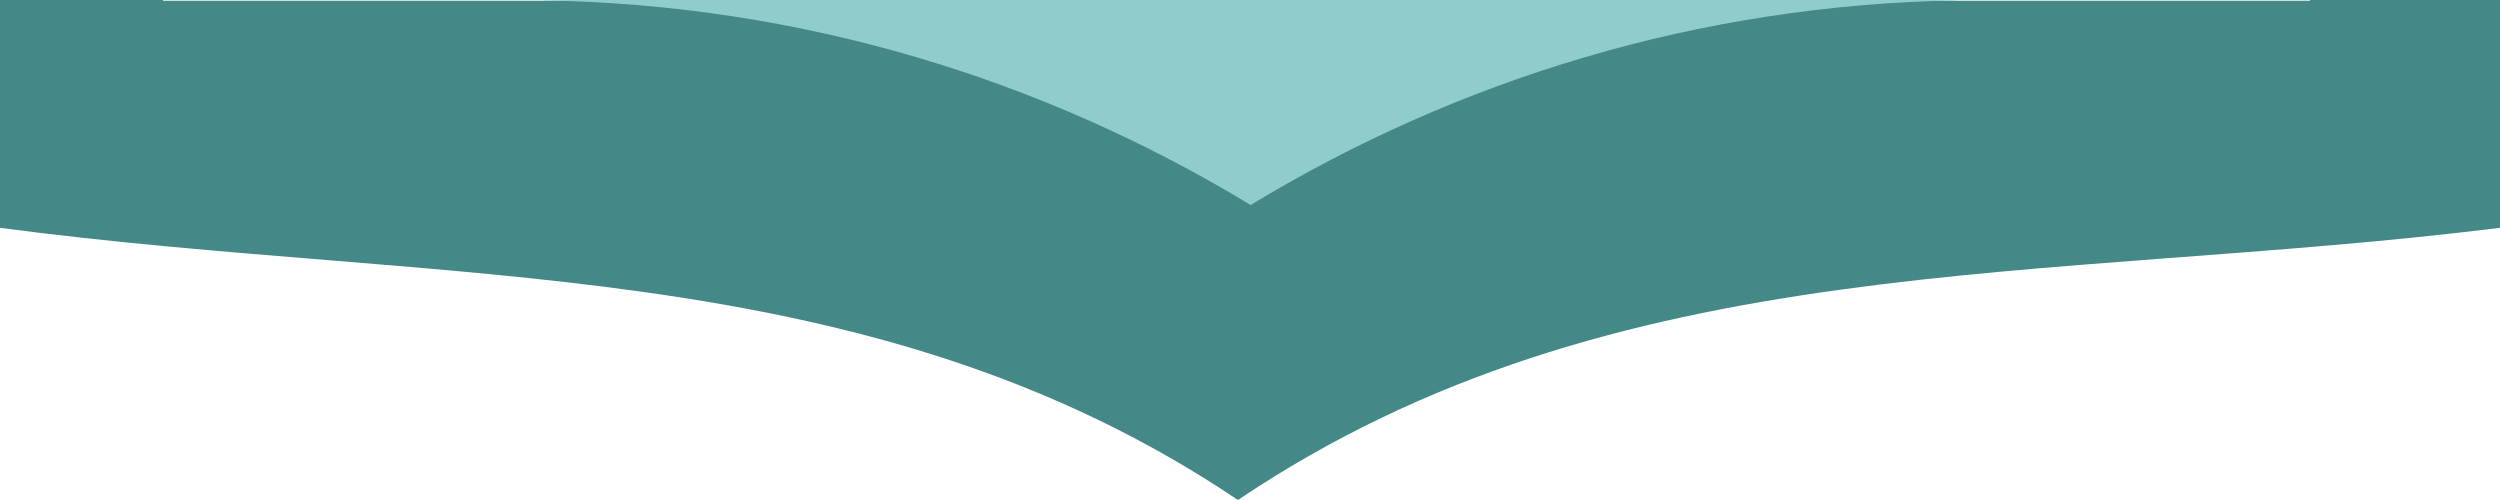
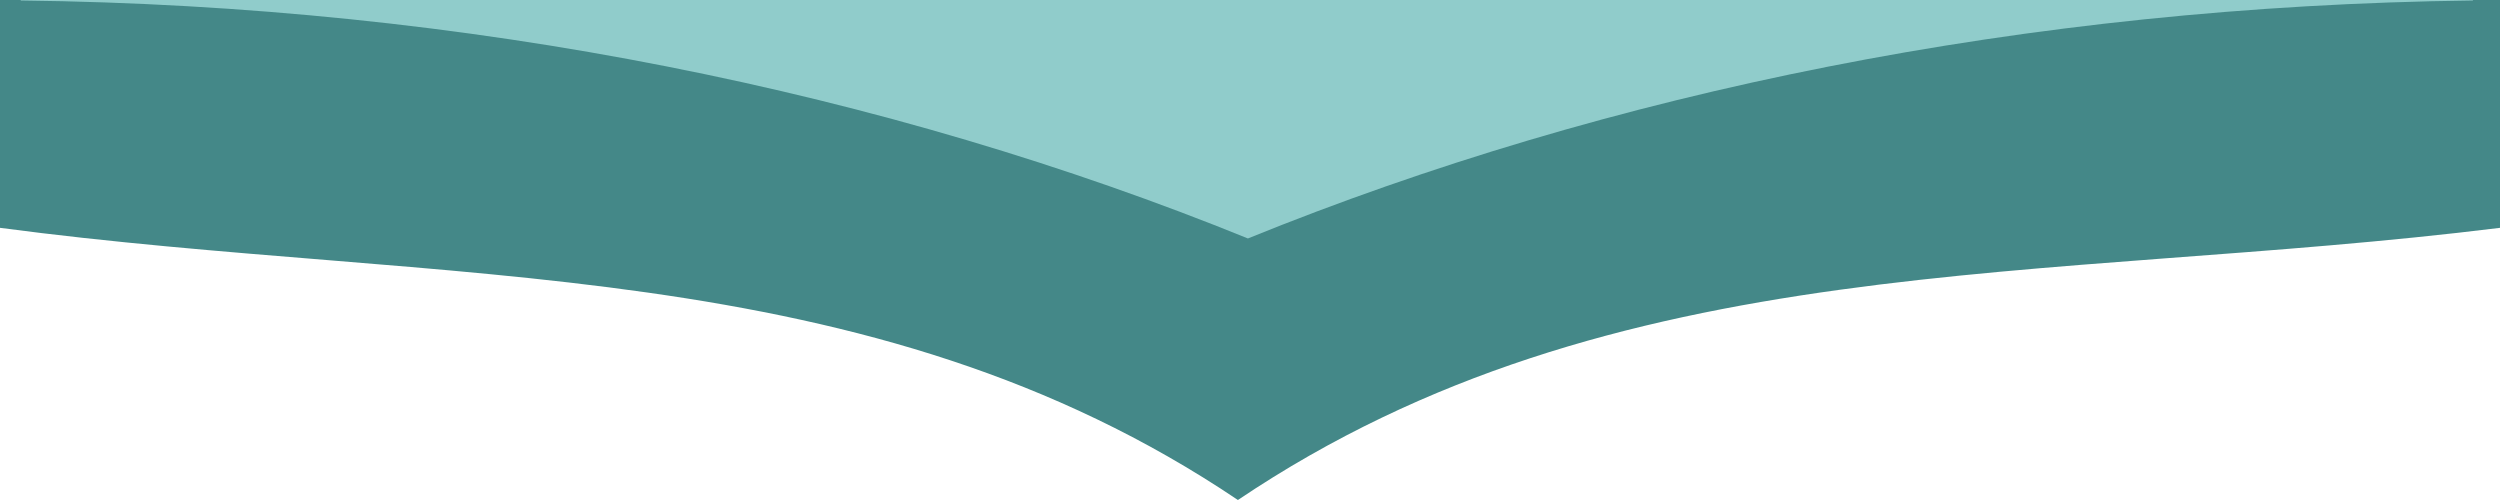
<svg xmlns="http://www.w3.org/2000/svg" id="Layer_2" viewBox="0 0 60 12">
-   <g id="Layer_2-2">
-     <g id="Layer_1-2">
-       <path d="M3.911,.018v-.018H0V5.468c10.737,1.426,20.804,.539,29.71,6.532,9.067-6.101,19.335-5.174,30.29-6.532V0h-4.559V.018" fill="#488" />
-       <path d="M46.941,.011v-.011H13.059V.01c6.181,.106,11.965,1.883,16.956,4.91C34.998,1.899,40.772,.123,46.941,.011Z" fill="#90cccb" />
-     </g>
+   <g id="Layer_1-2">
+     <path d="M3.911,.018v-.018H0V5.468c10.737,1.426,20.804,.539,29.71,6.532,9.067-6.101,19.335-5.174,30.29-6.532V0h-4.559V.018" fill="#488" />
+     <path d="M59.349,.012v-.012H.498V.012c10.735,.124,20.782,2.191,29.452,5.711C38.605,2.209,48.633,.143,59.349,.012Z" fill="#90cccb" />
  </g>
</svg>
